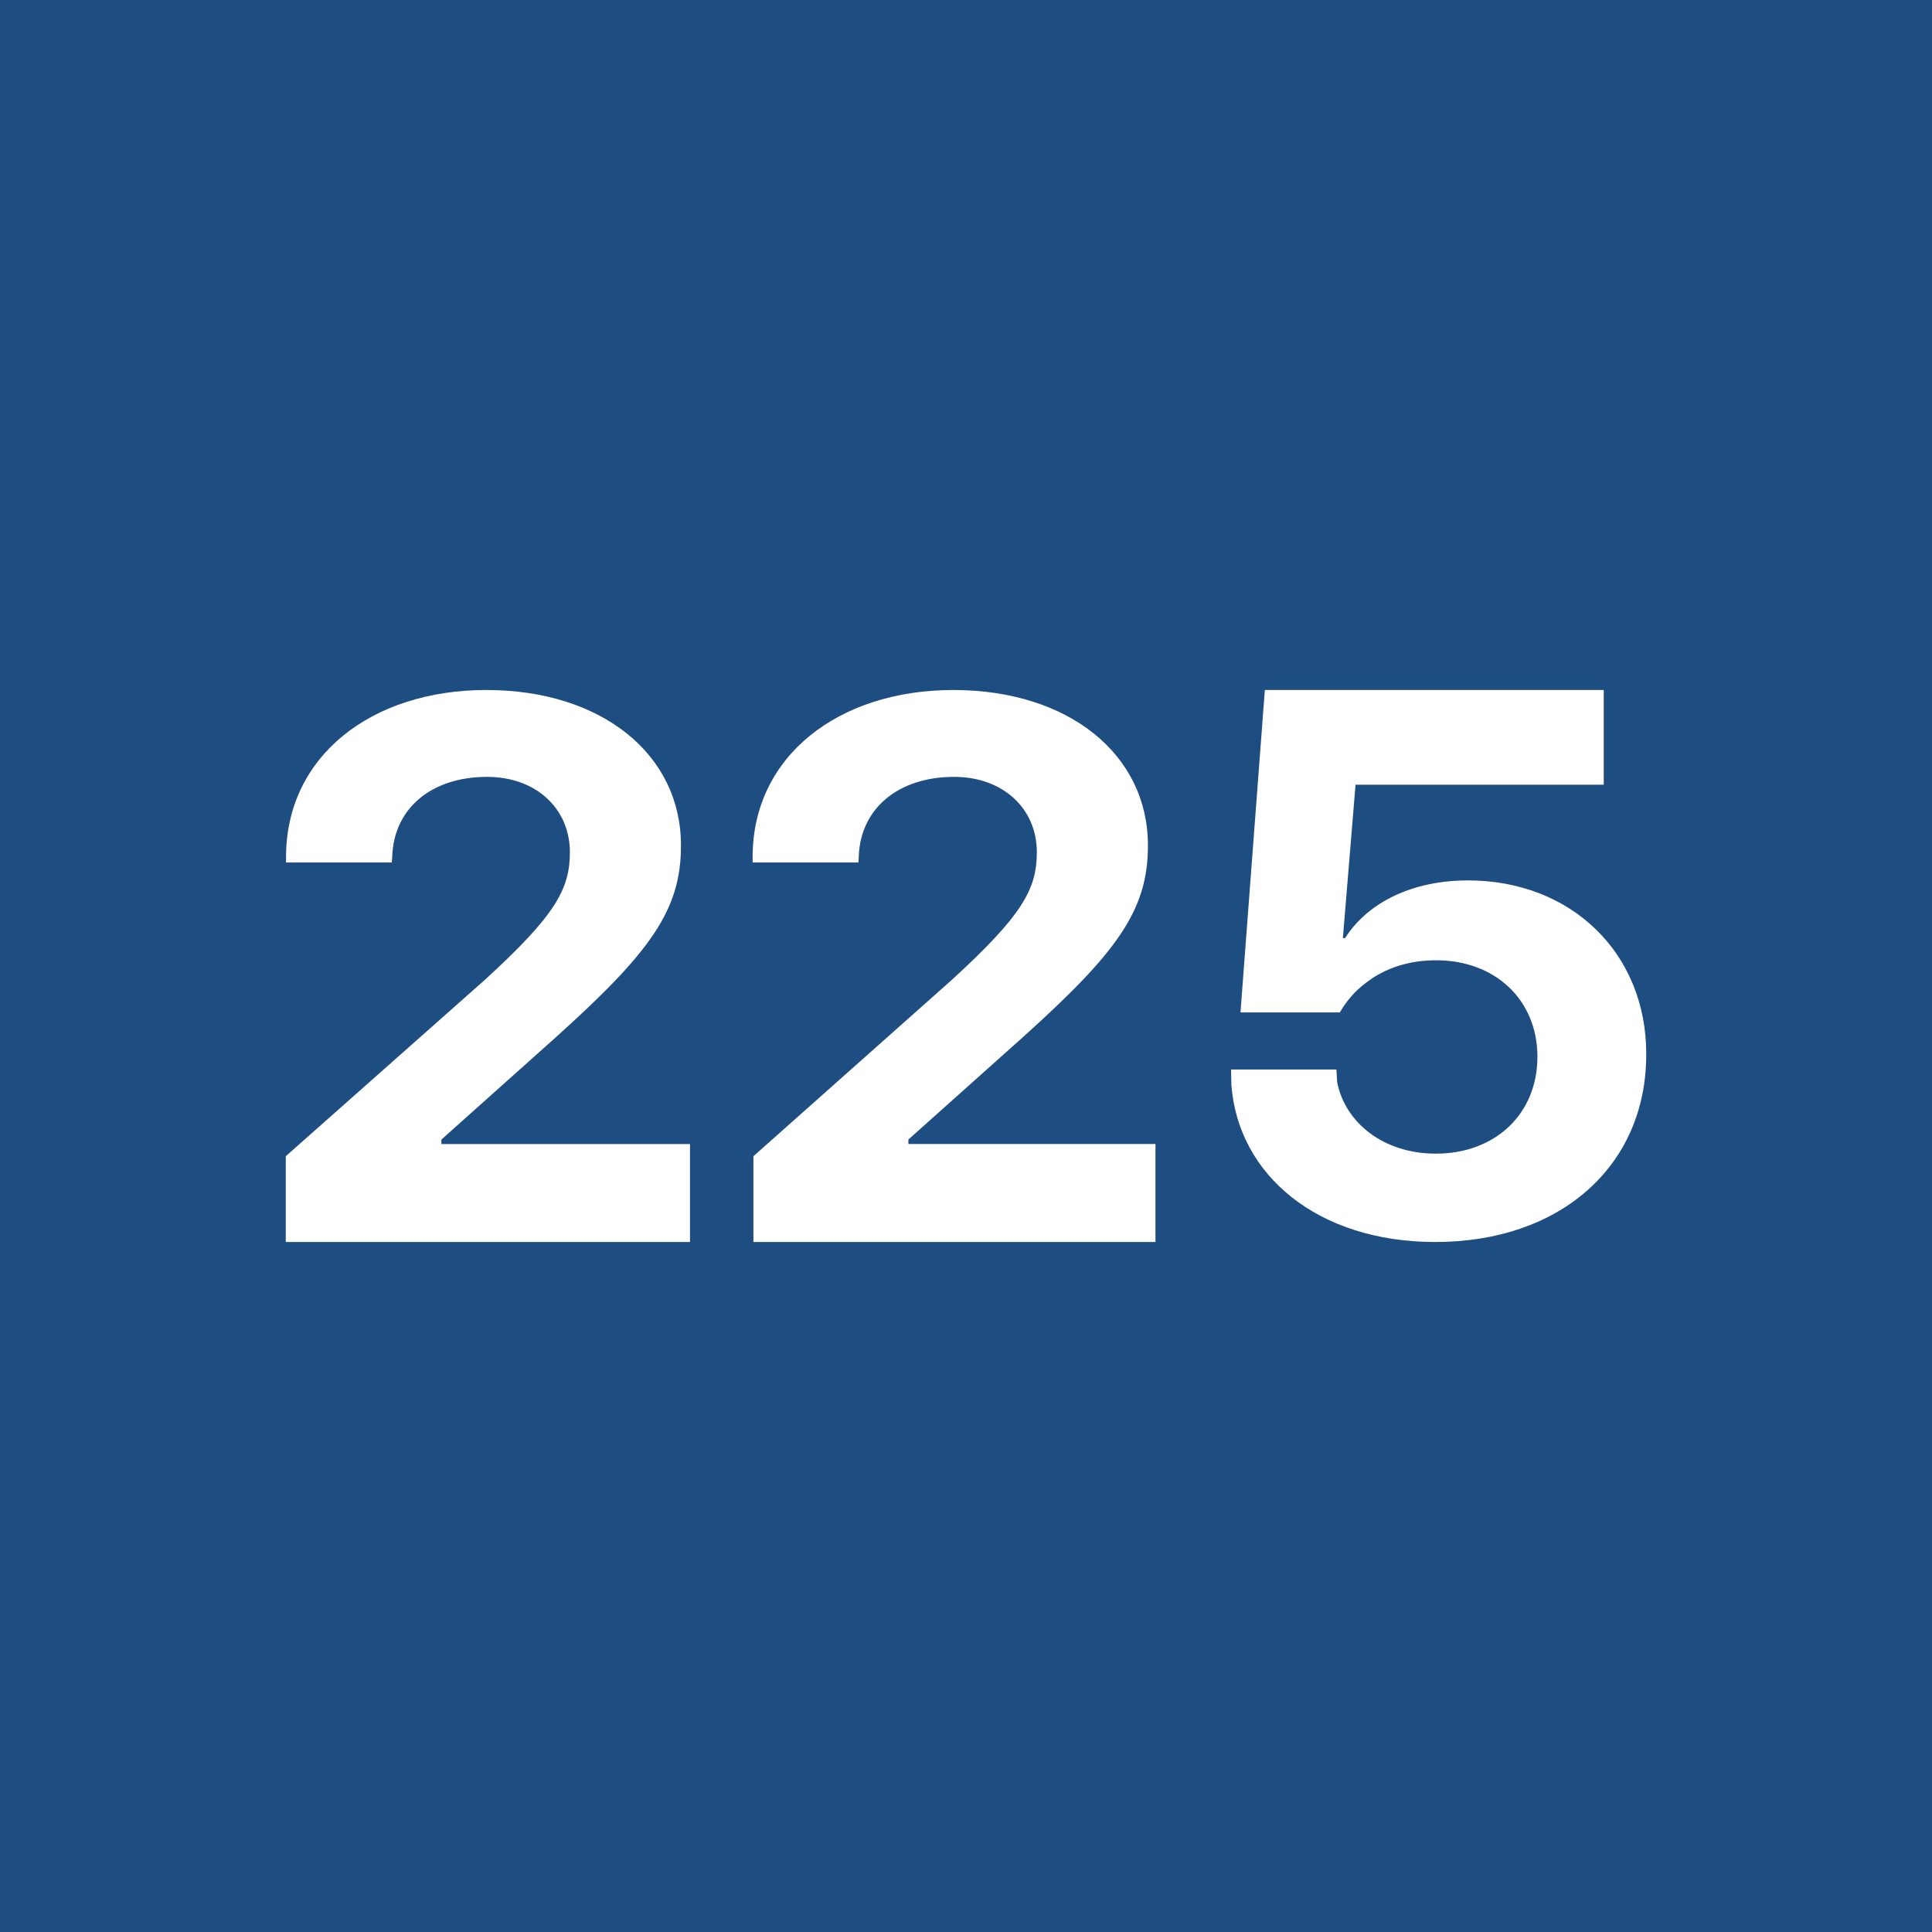
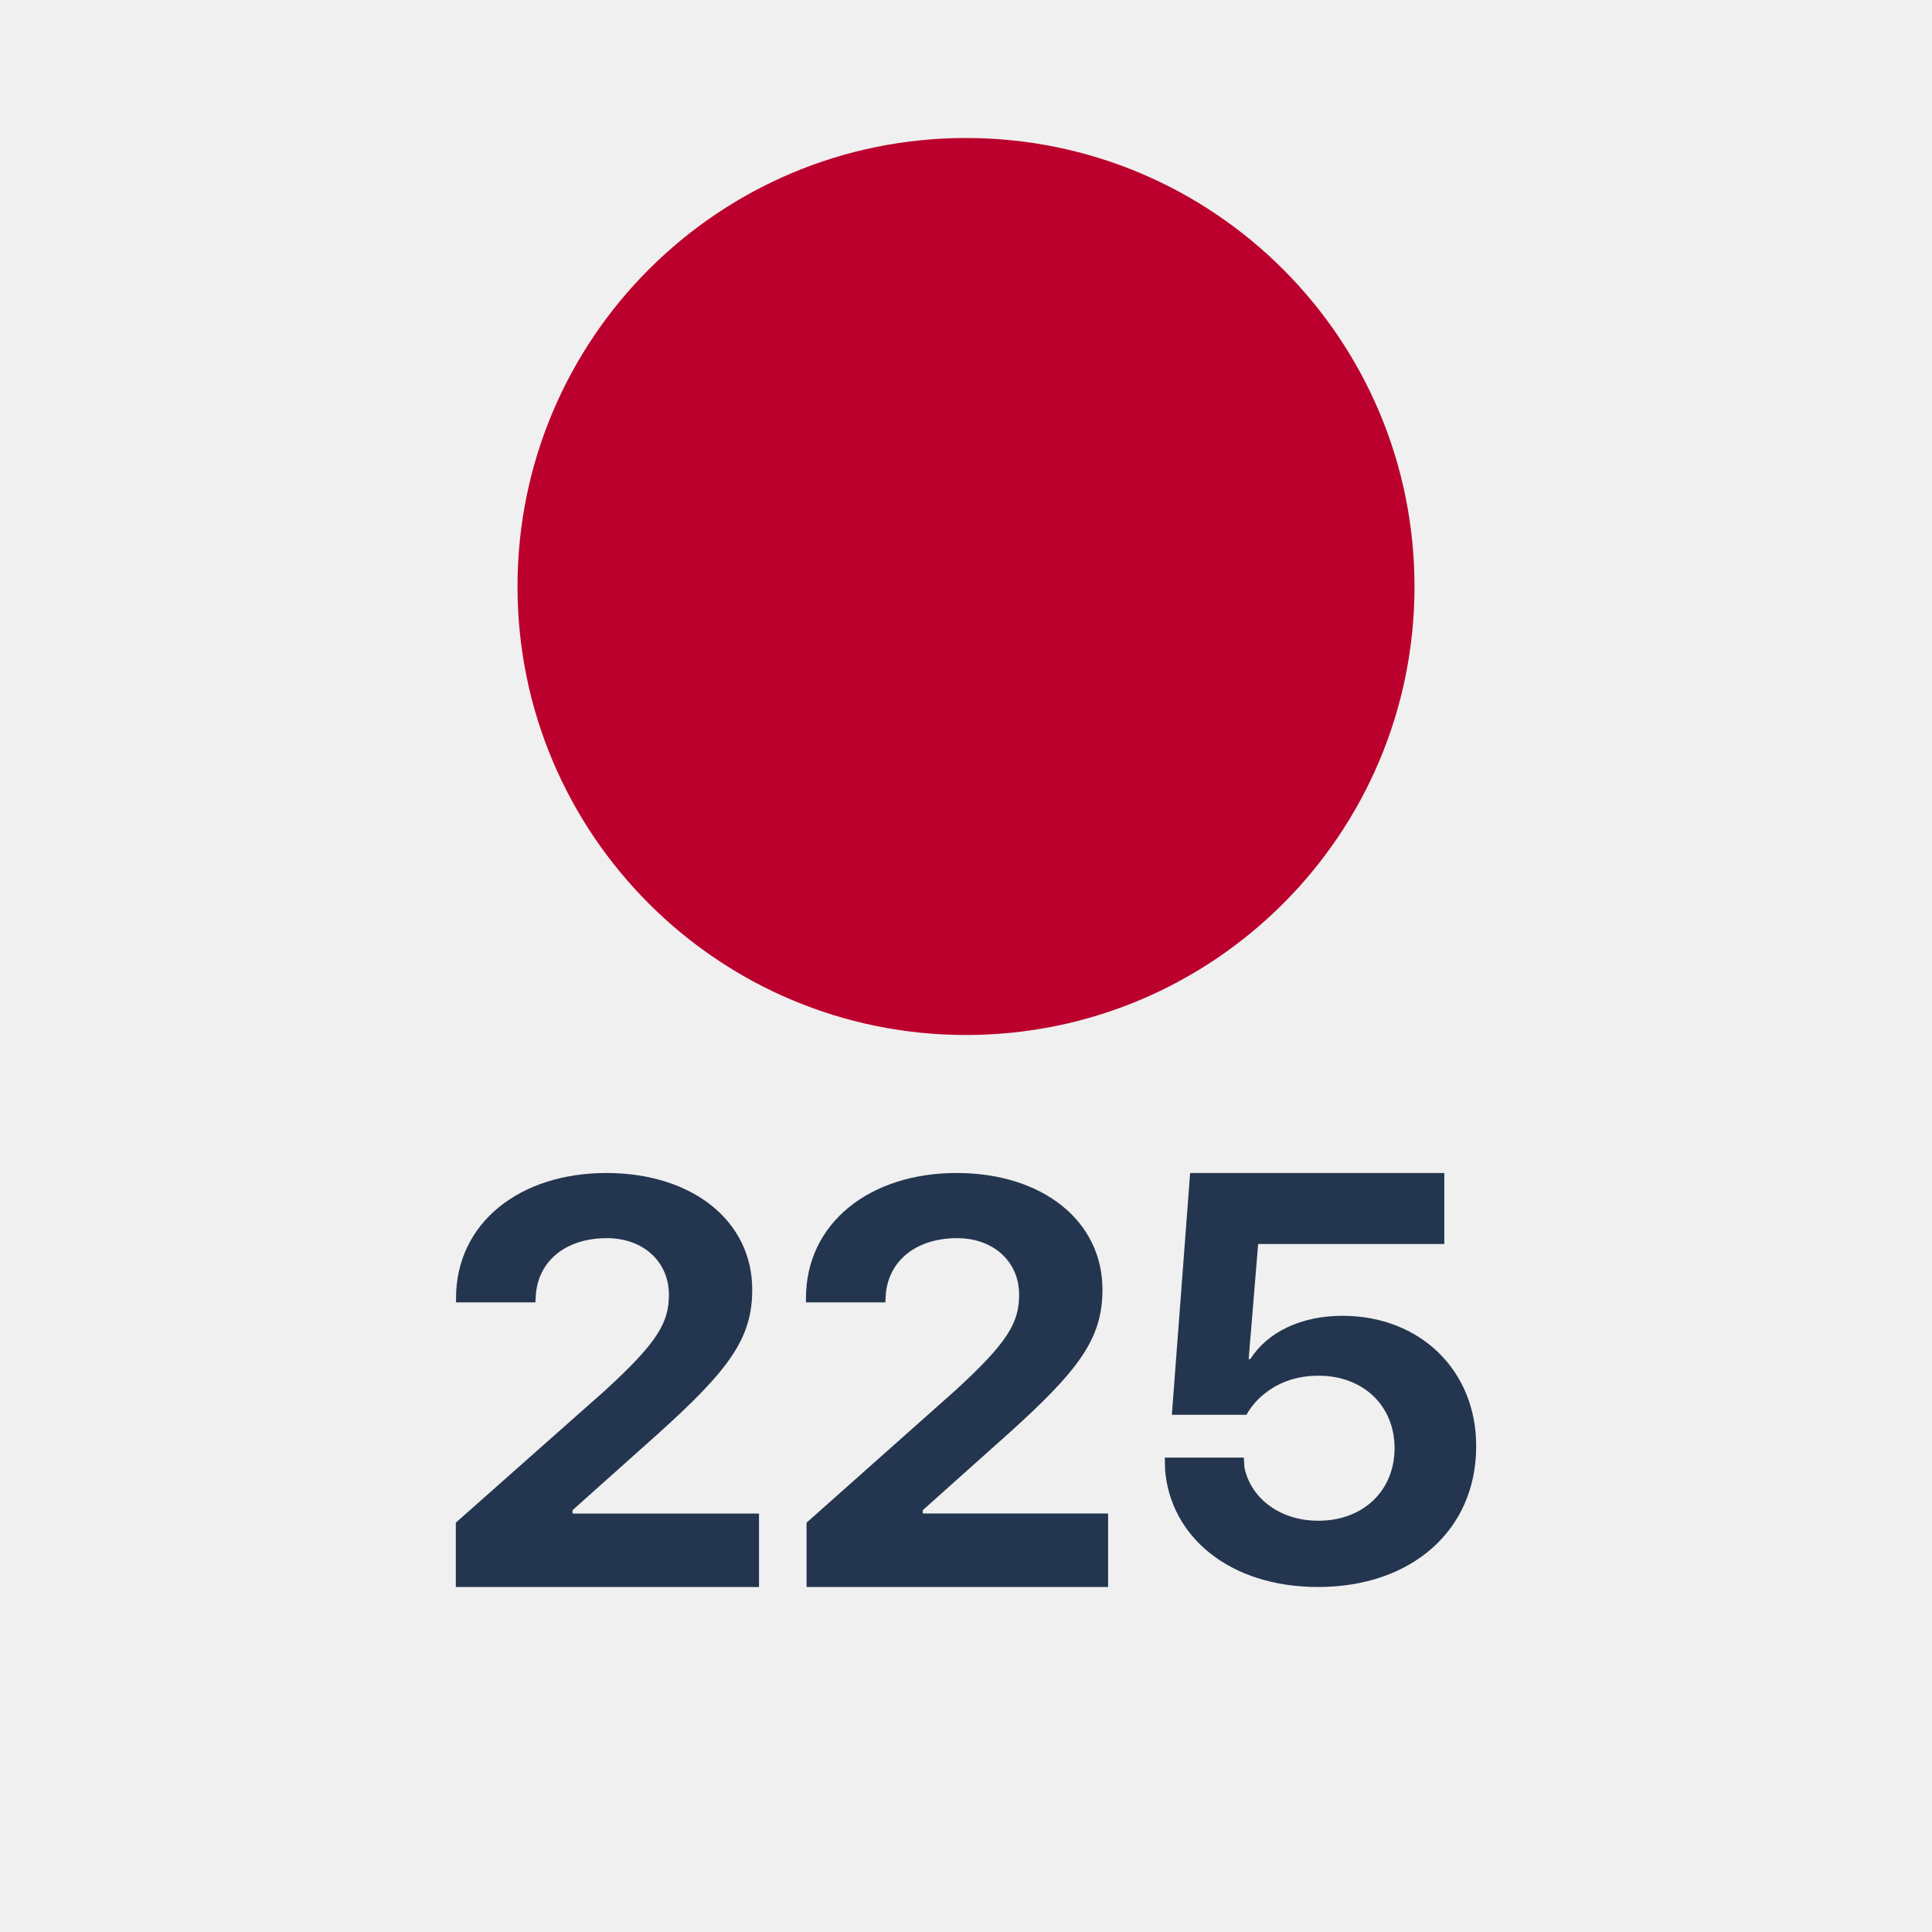
- <svg xmlns="http://www.w3.org/2000/svg" width="56" height="56" fill="none">
-   <path fill="#1E4D81" d="M0 0h56v56H0z" />
-   <path fill-rule="evenodd" clip-rule="evenodd" d="M20 36H8.283v-2.486l5.77-5.112c2.038-1.865 2.465-2.626 2.465-3.697v-.022c-.011-1.264-.997-2.165-2.399-2.165-1.62 0-2.707.919-2.75 2.312l-.012.17H8.291v-.16c0-2.914 2.466-4.84 5.807-4.84 3.34 0 5.64 1.865 5.64 4.501v.021c0 1.876-.91 3.098-3.636 5.552l-3.308 2.957v.13H20V36Zm13.492 0H21.838v-2.486l5.751-5.112c2.037-1.865 2.464-2.626 2.464-3.697v-.022c-.01-1.264-.996-2.165-2.398-2.165-1.62 0-2.719.919-2.763 2.312l-.01.17h-3.067v-.16c0-2.914 2.478-4.84 5.818-4.84 3.34 0 5.64 1.865 5.64 4.501v.021c0 1.876-.909 3.098-3.636 5.552L26.33 33.03v.13h7.162V36Zm14.225-5.433c0 3.236-2.496 5.433-6.11 5.433-3.439 0-5.717-1.961-5.914-4.544l-.01-.456h3.054l.022.37c.23 1.168 1.337 2.069 2.859 2.069 1.73 0 2.945-1.158 2.945-2.808v-.021c-.01-1.63-1.226-2.776-2.934-2.776-.81 0-1.5.236-2.037.654-.318.235-.57.535-.756.857h-2.88L36.662 20h9.823v2.745h-7.194l-.367 4.446h.065c.658-1.04 1.96-1.672 3.56-1.672 3 0 5.168 2.111 5.168 5.026v.022Z" fill="#fff" />
+ <svg xmlns="http://www.w3.org/2000/svg" viewBox="0 0 56 56" role="img" aria-label="Nikkei 225">
+   <circle cx="28" cy="17" r="13" fill="#bc002d" />
+   <g fill="#24354f" transform="translate(7 19) scale(.75)">
+     <path fill-rule="evenodd" clip-rule="evenodd" d="M20 36H8.283v-2.486l5.77-5.112c2.038-1.865 2.465-2.626 2.465-3.697v-.022c-.011-1.264-.997-2.165-2.399-2.165-1.62 0-2.707.919-2.75 2.312l-.012.17H8.291v-.16c0-2.914 2.466-4.84 5.807-4.84 3.34 0 5.64 1.865 5.64 4.501v.021c0 1.876-.91 3.098-3.636 5.552l-3.308 2.957v.13H20V36Zm13.492 0H21.838v-2.486l5.751-5.112c2.037-1.865 2.464-2.626 2.464-3.697v-.022c-.01-1.264-.996-2.165-2.398-2.165-1.62 0-2.719.919-2.763 2.312l-.01.17h-3.067v-.16c0-2.914 2.478-4.84 5.818-4.84 3.34 0 5.64 1.865 5.64 4.501v.021c0 1.876-.909 3.098-3.636 5.552L26.33 33.03v.13h7.162V36Zm14.225-5.433c0 3.236-2.496 5.433-6.11 5.433-3.439 0-5.717-1.961-5.914-4.544l-.01-.456h3.054l.022.37c.23 1.168 1.337 2.069 2.859 2.069 1.73 0 2.945-1.158 2.945-2.808v-.021c-.01-1.63-1.226-2.776-2.934-2.776-.81 0-1.5.236-2.037.654-.318.235-.57.535-.756.857h-2.88L36.662 20h9.823v2.745h-7.194l-.367 4.446h.065c.658-1.04 1.96-1.672 3.56-1.672 3 0 5.168 2.111 5.168 5.026v.022Z" />
+   </g>
</svg>
